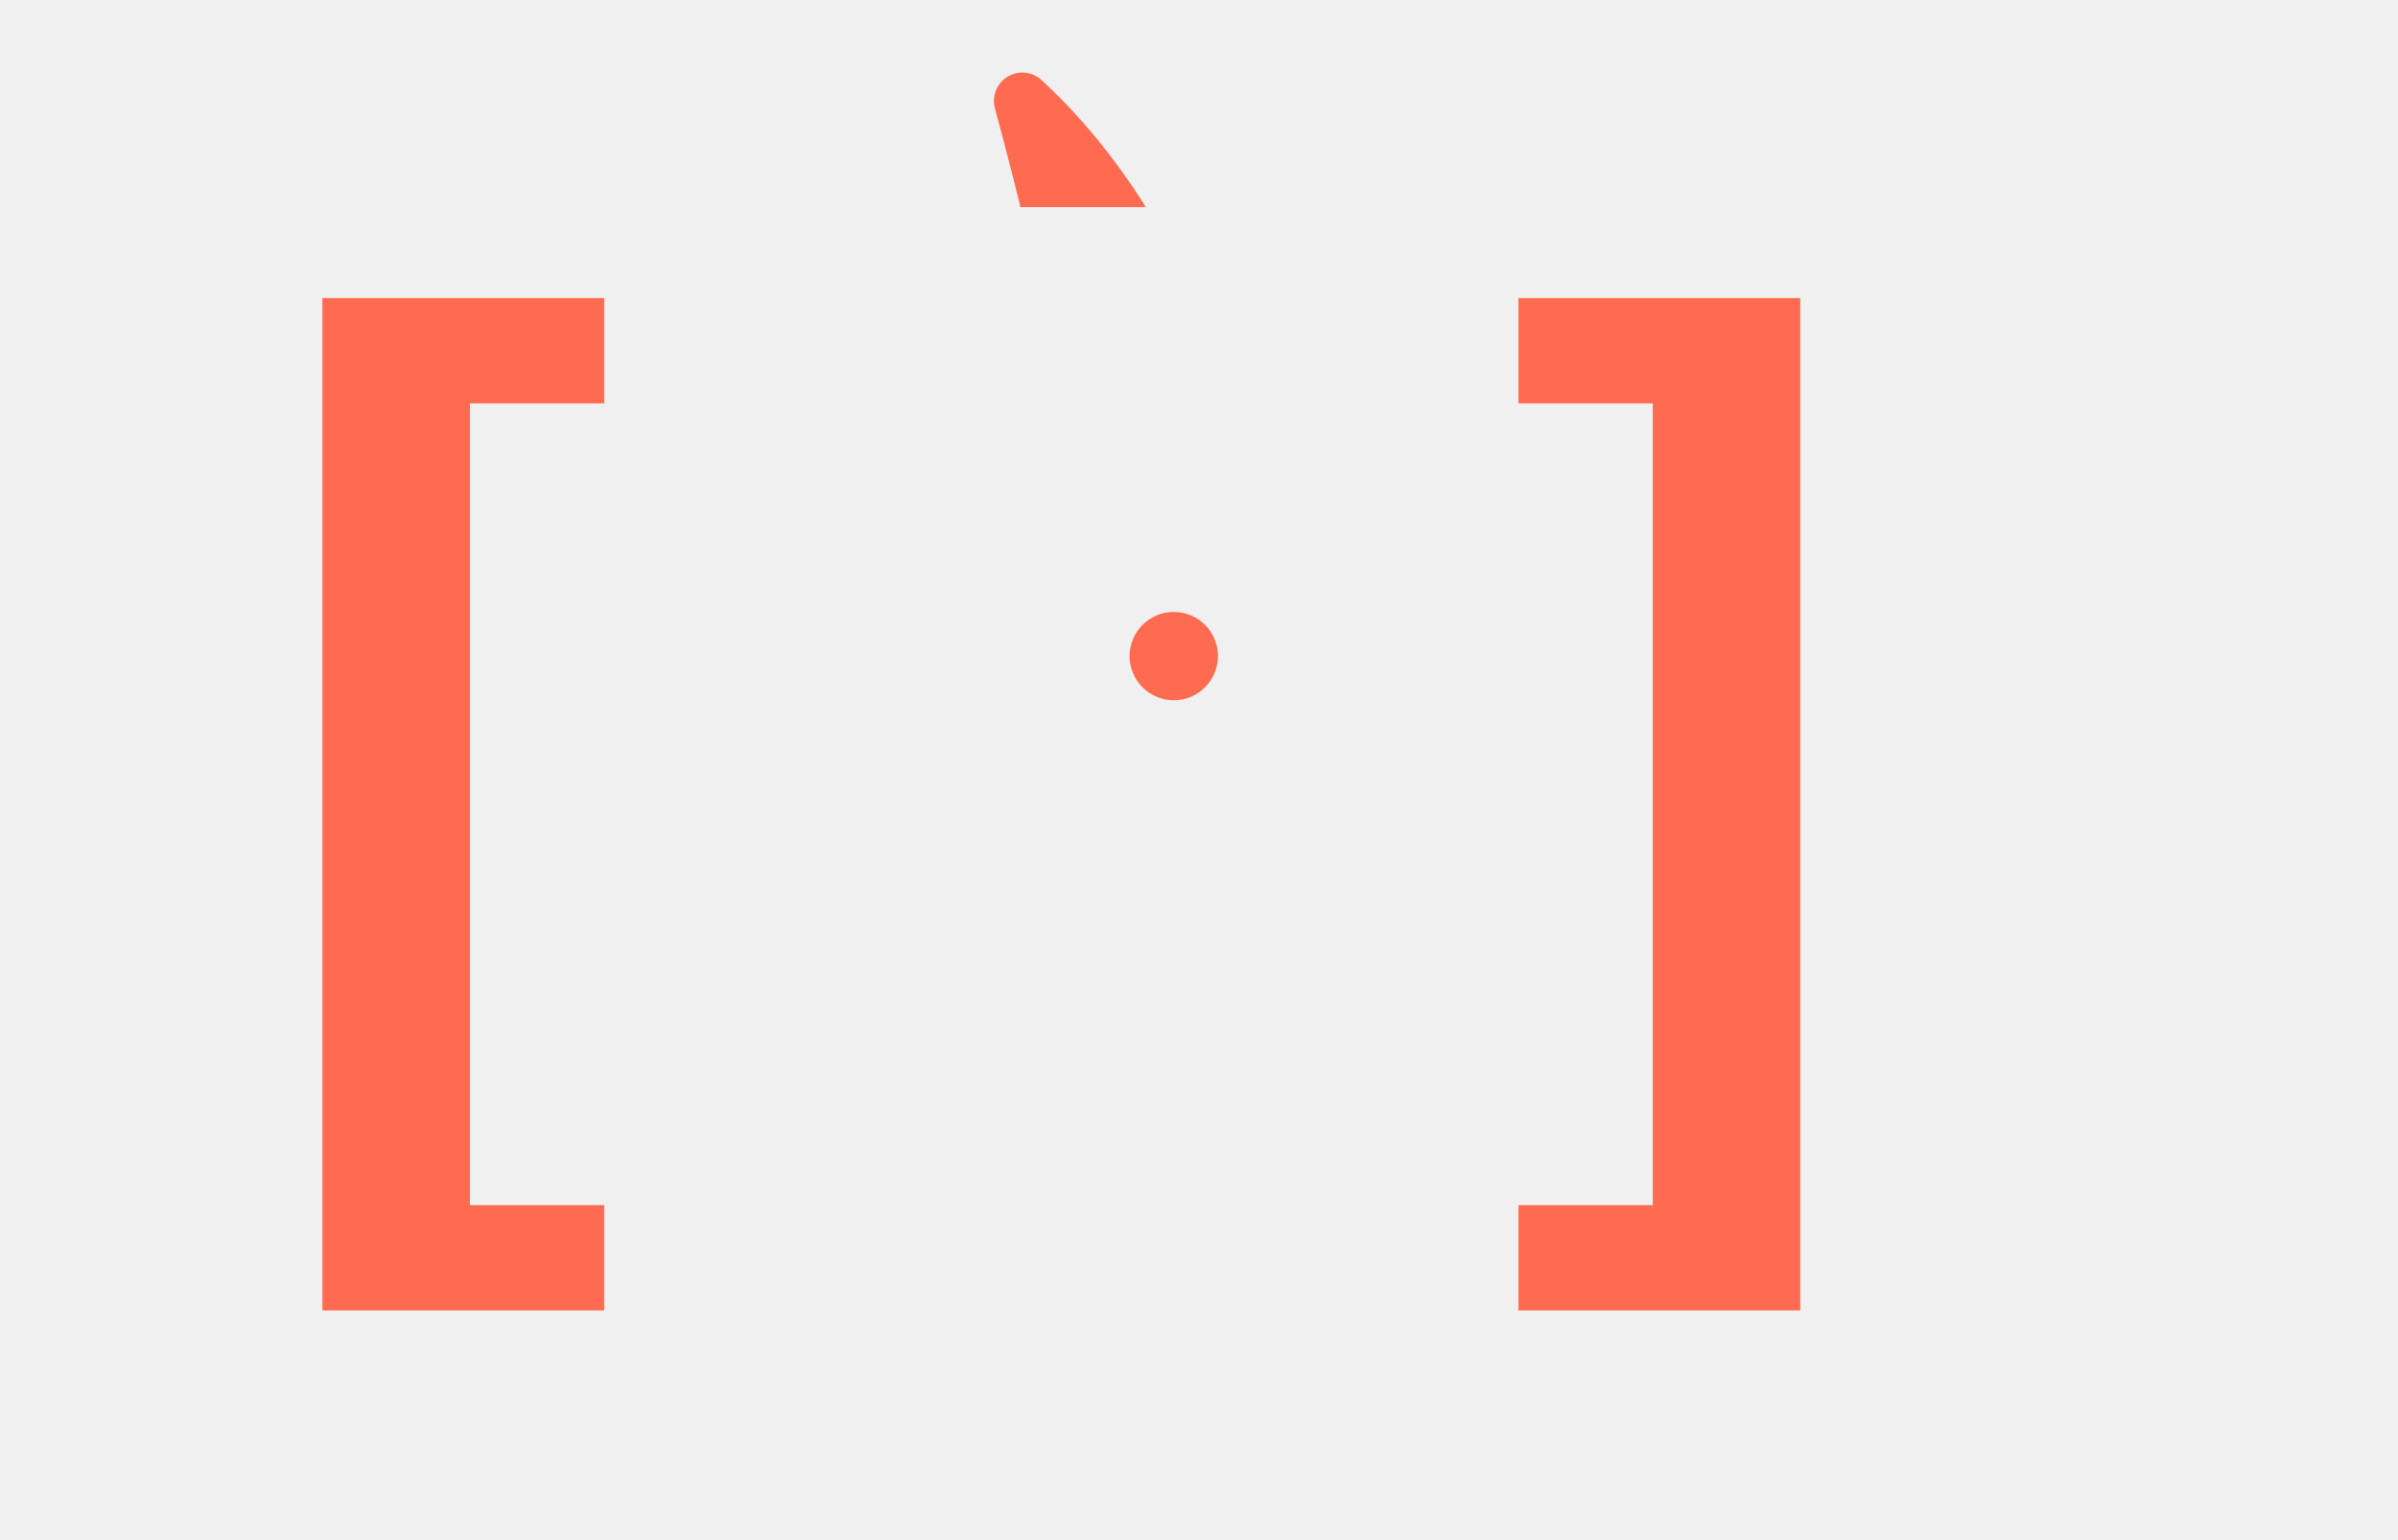
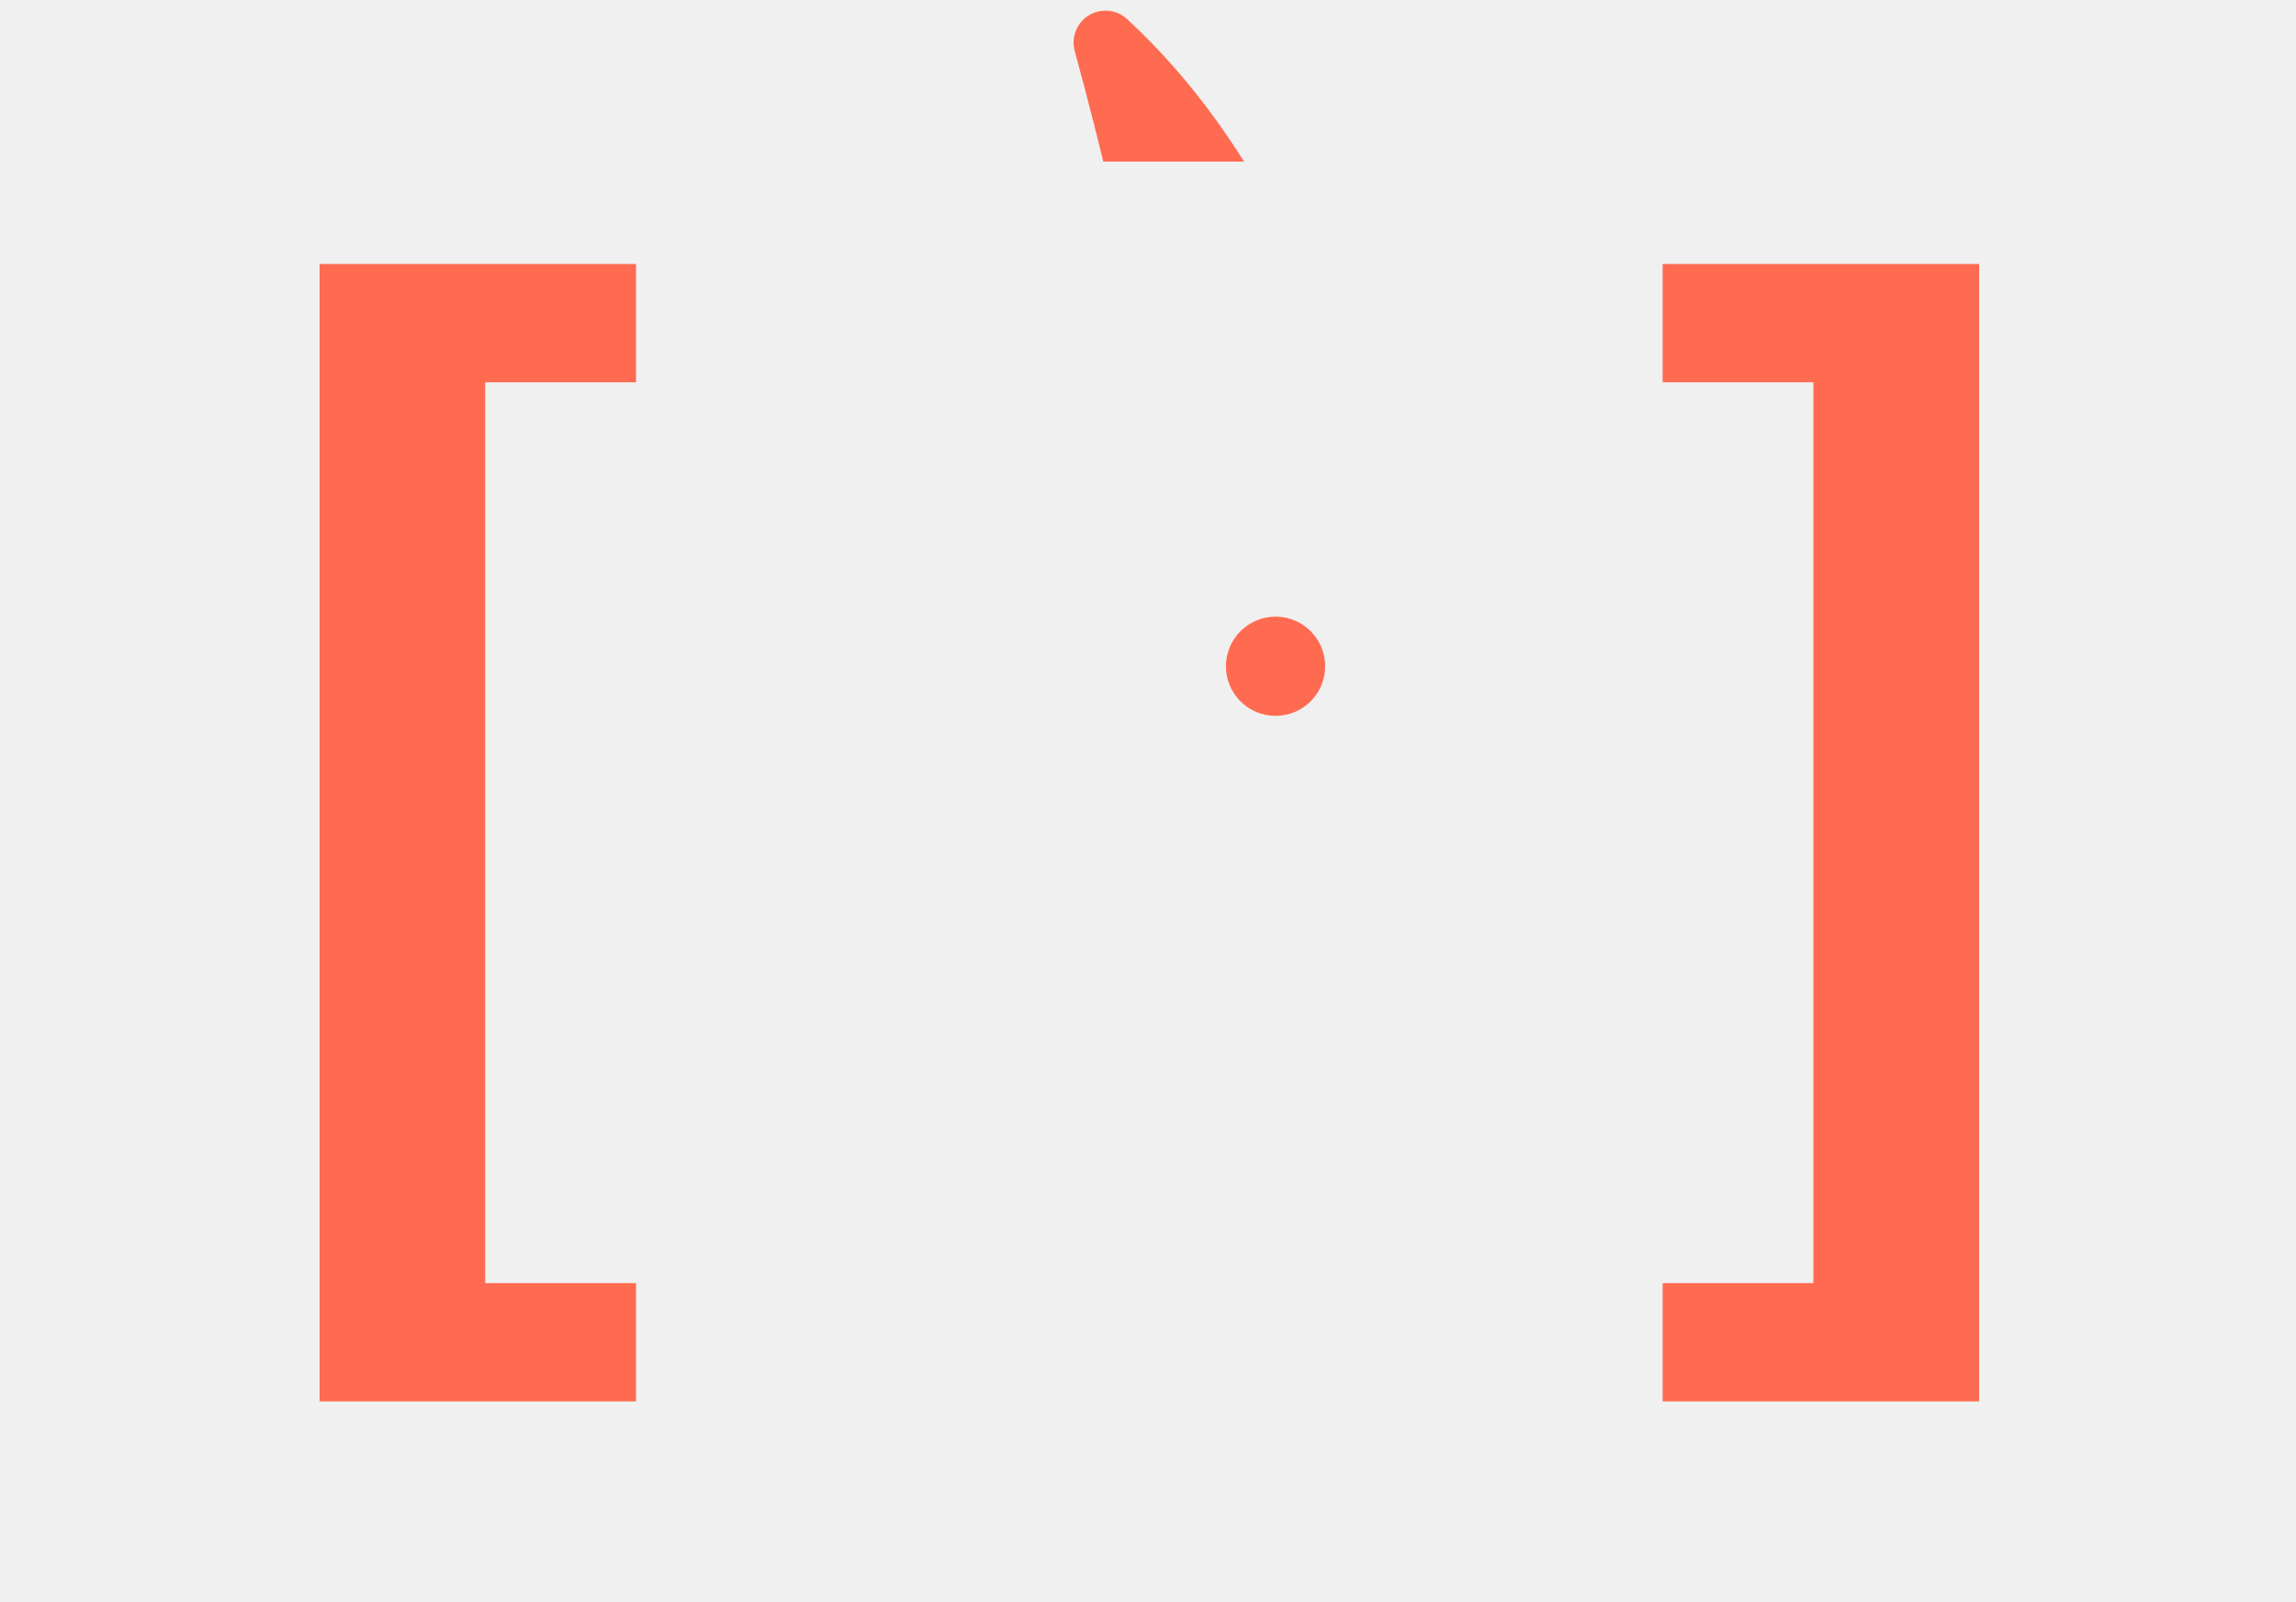
- <svg xmlns="http://www.w3.org/2000/svg" width="190" height="122" viewBox="193 50 190 122" role="img">
+ <svg xmlns="http://www.w3.org/2000/svg" width="162" height="113" viewBox="196 55 162 113" role="img">
  <defs>
-     <mask id="imagine-text-gaps-cgrp2b" maskUnits="userSpaceOnUse">
-       <rect x="0" y="0" width="680" height="700" fill="white" />
-       <rect x="-4" y="-23.445" width="68.194" height="15.806" fill="black" rx="2" />
-       <rect x="-4" y="16.416" width="62.188" height="108.834" fill="black" rx="2" />
-       <rect x="96" y="16.416" width="62.188" height="108.834" fill="black" rx="2" />
-       <rect x="-4" y="-23.445" width="140.415" height="15.806" fill="black" rx="2" />
-       <rect x="-4" y="16.416" width="62.188" height="108.834" fill="black" rx="2" />
-       <rect x="96" y="16.416" width="62.188" height="108.834" fill="black" rx="2" />
-       <rect x="-4" y="-23.445" width="122.36" height="15.806" fill="black" rx="2" />
-       <rect x="-4" y="16.416" width="62.188" height="108.834" fill="black" rx="2" />
-       <rect x="96" y="16.416" width="62.188" height="108.834" fill="black" rx="2" />
-       <rect x="-4" y="-23.445" width="164.491" height="15.806" fill="black" rx="2" />
-       <rect x="-4" y="16.416" width="62.188" height="108.834" fill="black" rx="2" />
-       <rect x="96" y="16.416" width="62.188" height="108.834" fill="black" rx="2" />
-       <rect x="-4" y="-23.445" width="152.449" height="15.806" fill="black" rx="2" />
-       <rect x="-4" y="16.416" width="62.188" height="108.834" fill="black" rx="2" />
-       <rect x="96" y="16.416" width="62.188" height="108.834" fill="black" rx="2" />
-       <rect x="-4" y="-23.445" width="122.36" height="15.806" fill="black" rx="2" />
-       <rect x="-4" y="16.416" width="62.188" height="108.834" fill="black" rx="2" />
-       <rect x="96" y="16.416" width="62.188" height="108.834" fill="black" rx="2" />
-       <rect x="-4" y="-23.445" width="134.394" height="15.806" fill="black" rx="2" />
-       <rect x="-4" y="16.416" width="62.188" height="108.834" fill="black" rx="2" />
-       <rect x="96" y="16.416" width="62.188" height="108.834" fill="black" rx="2" />
-       <rect x="-4" y="-23.445" width="158.47" height="15.806" fill="black" rx="2" />
-       <rect x="-4" y="16.416" width="62.188" height="108.834" fill="black" rx="2" />
+     <mask id="m" maskUnits="userSpaceOnUse">
+       <rect x="-200" y="-200" width="900" height="900" fill="white" />
+       <rect x="-4" y="16.4" width="62.2" height="108.8" fill="black" rx="2" />
+       <rect x="96" y="16.4" width="62.2" height="108.8" fill="black" rx="2" />
    </mask>
  </defs>
-   <g transform="translate(200, 40)" style="fill:rgb(0, 0, 0);stroke:none;color:rgb(0, 0, 0);stroke-width:1px;stroke-linecap:butt;stroke-linejoin:miter;opacity:1;font-family:&quot;Anthropic Sans&quot;, -apple-system, &quot;system-ui&quot;, &quot;Segoe UI&quot;, sans-serif;font-size:16px;font-weight:400;text-anchor:start;dominant-baseline:auto">
-     <text font-size="90" font-weight="800" fill="#FF6B50" x="0" y="102" style="fill:rgb(255, 107, 80);stroke:none;color:rgb(0, 0, 0);stroke-width:1px;stroke-linecap:butt;stroke-linejoin:miter;opacity:1;font-family:&quot;JetBrains Mono&quot;, monospace;font-size:90px;font-weight:800;text-anchor:start;dominant-baseline:auto">[</text>
-     <g transform="translate(52, 10)" fill="none" stroke="#FF6B50" stroke-width="4.5" stroke-linecap="round" stroke-linejoin="round" style="fill:none;stroke:rgb(255, 107, 80);color:rgb(0, 0, 0);stroke-width:4.5px;stroke-linecap:round;stroke-linejoin:round;opacity:1;font-family:&quot;Anthropic Sans&quot;, -apple-system, &quot;system-ui&quot;, &quot;Segoe UI&quot;, sans-serif;font-size:16px;font-weight:400;text-anchor:start;dominant-baseline:auto">
-       <path d="M30,50 Q28,30 22,8 Q35,20 40,45" mask="url(#imagine-text-gaps-cgrp2b)" style="fill:none;stroke:rgb(255, 107, 80);color:rgb(0, 0, 0);stroke-width:4.5px;stroke-linecap:round;stroke-linejoin:round;opacity:1;font-family:&quot;Anthropic Sans&quot;, -apple-system, &quot;system-ui&quot;, &quot;Segoe UI&quot;, sans-serif;font-size:16px;font-weight:400;text-anchor:start;dominant-baseline:auto" />
-       <path d="M30,50 Q28,58 30,65" stroke-width="3" mask="url(#imagine-text-gaps-cgrp2b)" style="fill:none;stroke:rgb(255, 107, 80);color:rgb(0, 0, 0);stroke-width:3px;stroke-linecap:round;stroke-linejoin:round;opacity:1;font-family:&quot;Anthropic Sans&quot;, -apple-system, &quot;system-ui&quot;, &quot;Segoe UI&quot;, sans-serif;font-size:16px;font-weight:400;text-anchor:start;dominant-baseline:auto" />
-       <circle cx="34" cy="52" r="3.5" fill="#FF6B50" stroke="none" style="fill:rgb(255, 107, 80);stroke:none;color:rgb(0, 0, 0);stroke-width:4.5px;stroke-linecap:round;stroke-linejoin:round;opacity:1;font-family:&quot;Anthropic Sans&quot;, -apple-system, &quot;system-ui&quot;, &quot;Segoe UI&quot;, sans-serif;font-size:16px;font-weight:400;text-anchor:start;dominant-baseline:auto" />
-       <polyline points="18,78 34,95 50,78" mask="url(#imagine-text-gaps-cgrp2b)" style="fill:none;stroke:rgb(255, 107, 80);color:rgb(0, 0, 0);stroke-width:4.5px;stroke-linecap:round;stroke-linejoin:round;opacity:1;font-family:&quot;Anthropic Sans&quot;, -apple-system, &quot;system-ui&quot;, &quot;Segoe UI&quot;, sans-serif;font-size:16px;font-weight:400;text-anchor:start;dominant-baseline:auto" />
+   <g transform="translate(200, 40)" fill="none" stroke="#FF6B50" stroke-width="4.5" stroke-linecap="round" stroke-linejoin="round">
+     <text font-family="'JetBrains Mono', 'SF Mono', monospace" font-size="90" font-weight="800" fill="#FF6B50" stroke="none" x="0" y="102">[</text>
+     <g transform="translate(52, 10)">
+       <path d="M30,50 Q28,30 22,8 Q35,20 40,45" mask="url(#m)" />
+       <path d="M30,50 Q28,58 30,65" stroke-width="3" mask="url(#m)" />
+       <circle cx="34" cy="52" r="3.5" fill="#FF6B50" stroke="none" />
    </g>
-     <text font-size="90" font-weight="800" fill="#FF6B50" x="100" y="102" style="fill:rgb(255, 107, 80);stroke:none;color:rgb(0, 0, 0);stroke-width:1px;stroke-linecap:butt;stroke-linejoin:miter;opacity:1;font-family:&quot;JetBrains Mono&quot;, monospace;font-size:90px;font-weight:800;text-anchor:start;dominant-baseline:auto">]</text>
+     <text font-family="'JetBrains Mono', 'SF Mono', monospace" font-size="90" font-weight="800" fill="#FF6B50" stroke="none" x="100" y="102">]</text>
  </g>
</svg>
